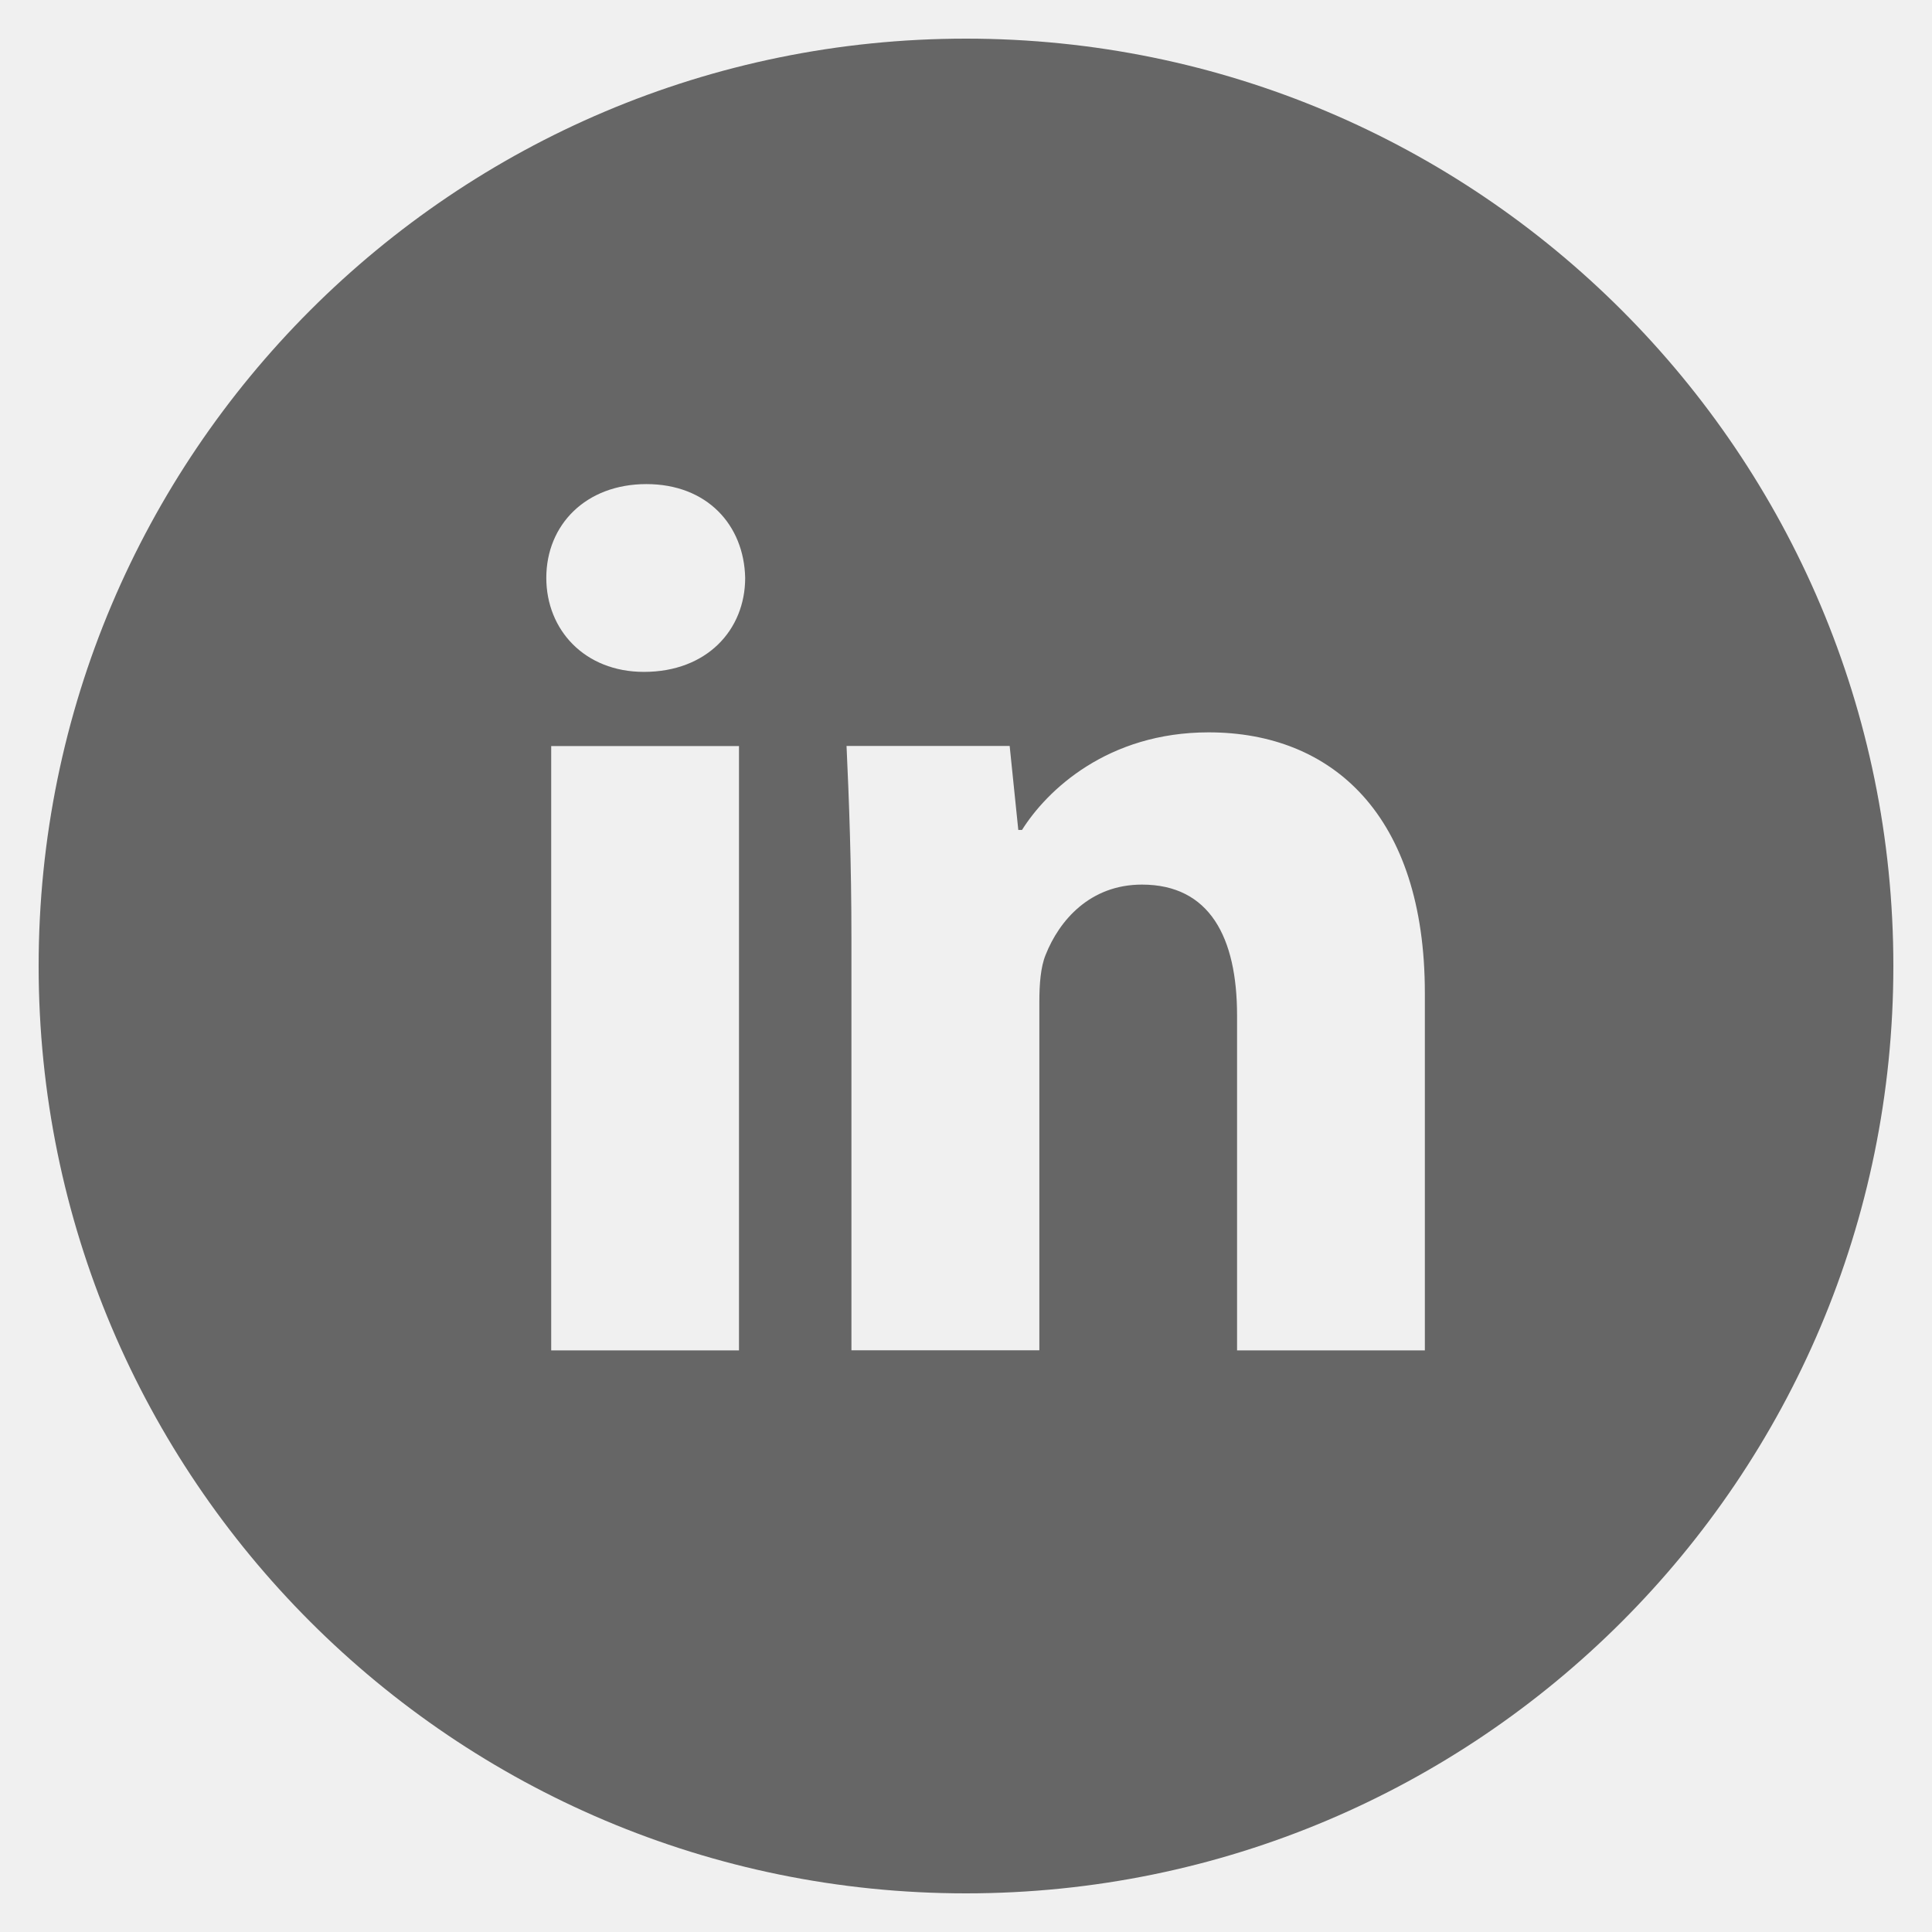
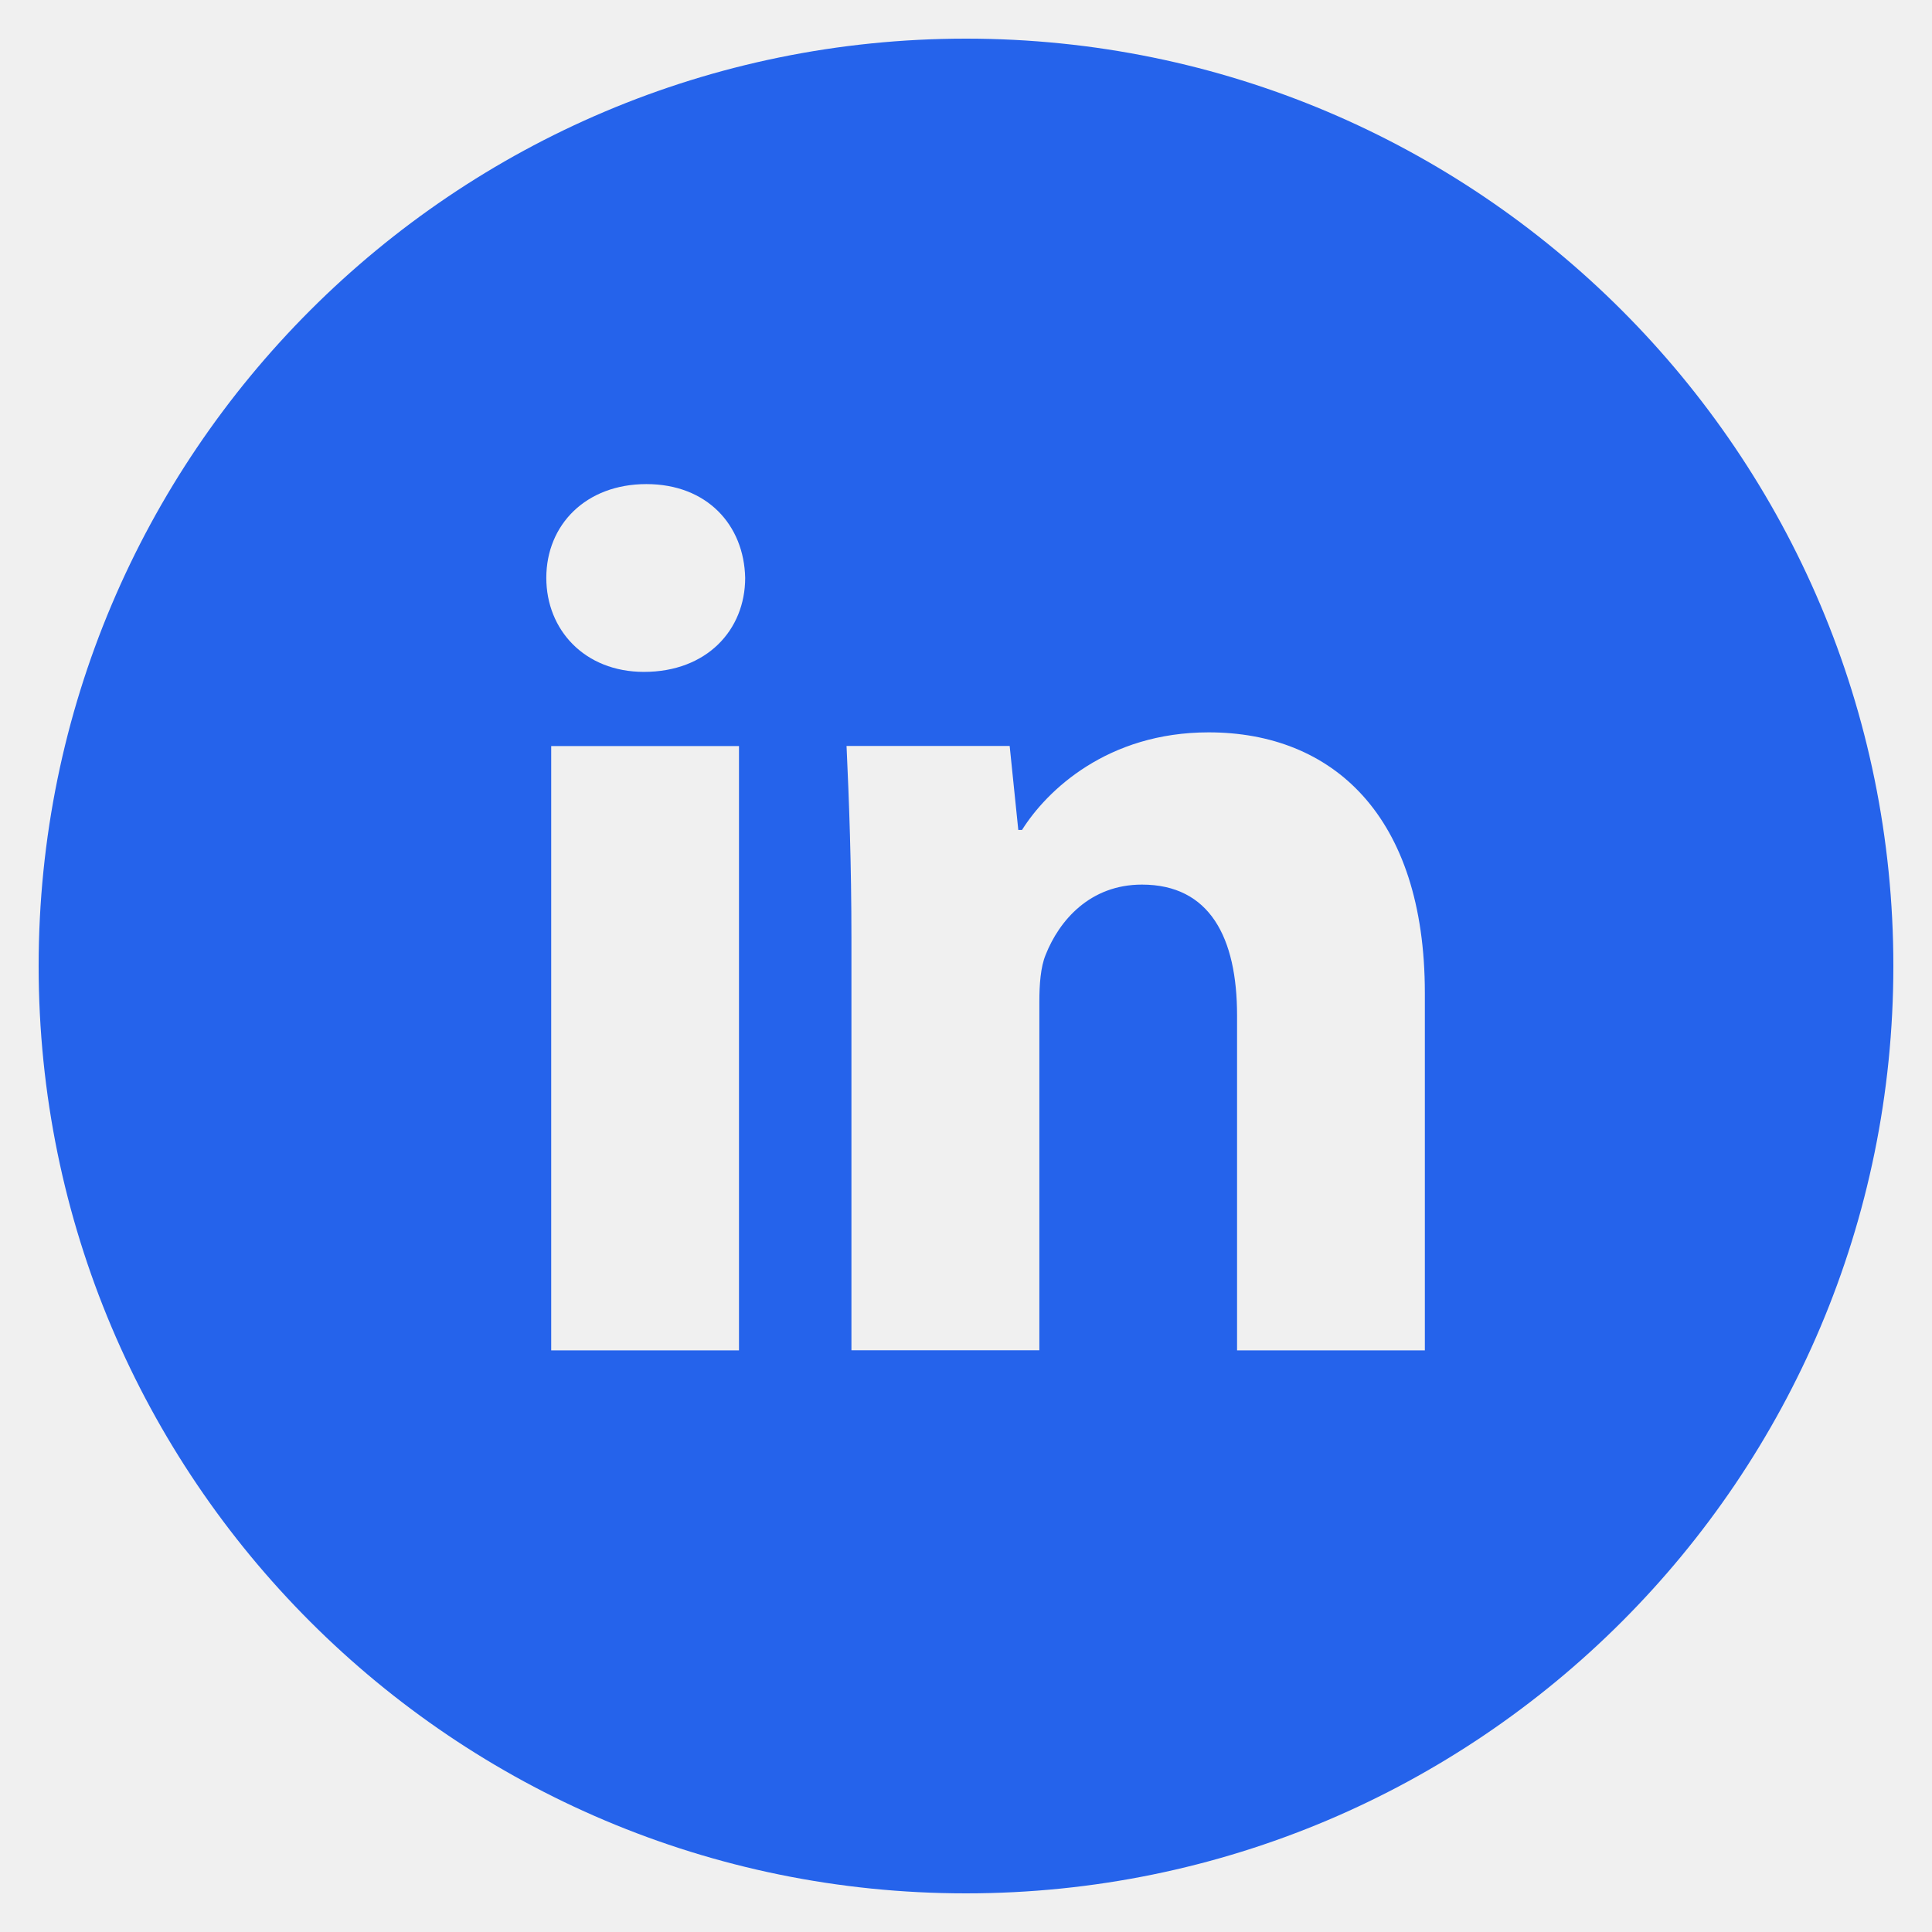
<svg xmlns="http://www.w3.org/2000/svg" width="30" height="30" viewBox="0 0 30 30" fill="none">
  <g id="entypo-social:linkedin-with-circle" clip-path="url(#clip0_21_37)">
-     <path id="Vector" d="M15 0.6C7.047 0.6 0.6 7.047 0.6 15C0.6 22.953 7.047 29.4 15 29.4C22.953 29.4 29.4 22.953 29.4 15C29.4 7.047 22.953 0.6 15 0.6ZM11.475 20.969H8.559V11.585H11.475V20.969ZM9.999 10.433C9.078 10.433 8.483 9.78 8.483 8.973C8.483 8.15 9.096 7.517 10.037 7.517C10.977 7.517 11.553 8.15 11.571 8.973C11.571 9.78 10.977 10.433 9.999 10.433ZM22.125 20.969H19.209V15.768C19.209 14.558 18.786 13.736 17.732 13.736C16.926 13.736 16.448 14.292 16.236 14.828C16.158 15.018 16.139 15.288 16.139 15.557V20.967H13.221V14.577C13.221 13.406 13.184 12.426 13.145 11.583H15.678L15.812 12.887H15.87C16.254 12.275 17.195 11.372 18.768 11.372C20.686 11.372 22.125 12.657 22.125 15.42V20.969Z" fill="#666666" />
+     <path id="Vector" d="M15 0.6C7.047 0.6 0.6 7.047 0.6 15C0.6 22.953 7.047 29.4 15 29.4C22.953 29.4 29.4 22.953 29.4 15C29.4 7.047 22.953 0.6 15 0.6ZM11.475 20.969H8.559V11.585H11.475V20.969ZM9.999 10.433C9.078 10.433 8.483 9.78 8.483 8.973C8.483 8.15 9.096 7.517 10.037 7.517C10.977 7.517 11.553 8.15 11.571 8.973C11.571 9.78 10.977 10.433 9.999 10.433ZM22.125 20.969H19.209V15.768C19.209 14.558 18.786 13.736 17.732 13.736C16.926 13.736 16.448 14.292 16.236 14.828C16.158 15.018 16.139 15.288 16.139 15.557V20.967H13.221V14.577C13.221 13.406 13.184 12.426 13.145 11.583H15.678L15.812 12.887H15.87C16.254 12.275 17.195 11.372 18.768 11.372C20.686 11.372 22.125 12.657 22.125 15.42V20.969Z" fill="#2563eb" />
  </g>
  <defs>
    <clipPath id="clip0_21_37">
      <rect width="30" height="30" fill="white" />
    </clipPath>
  </defs>
</svg>
